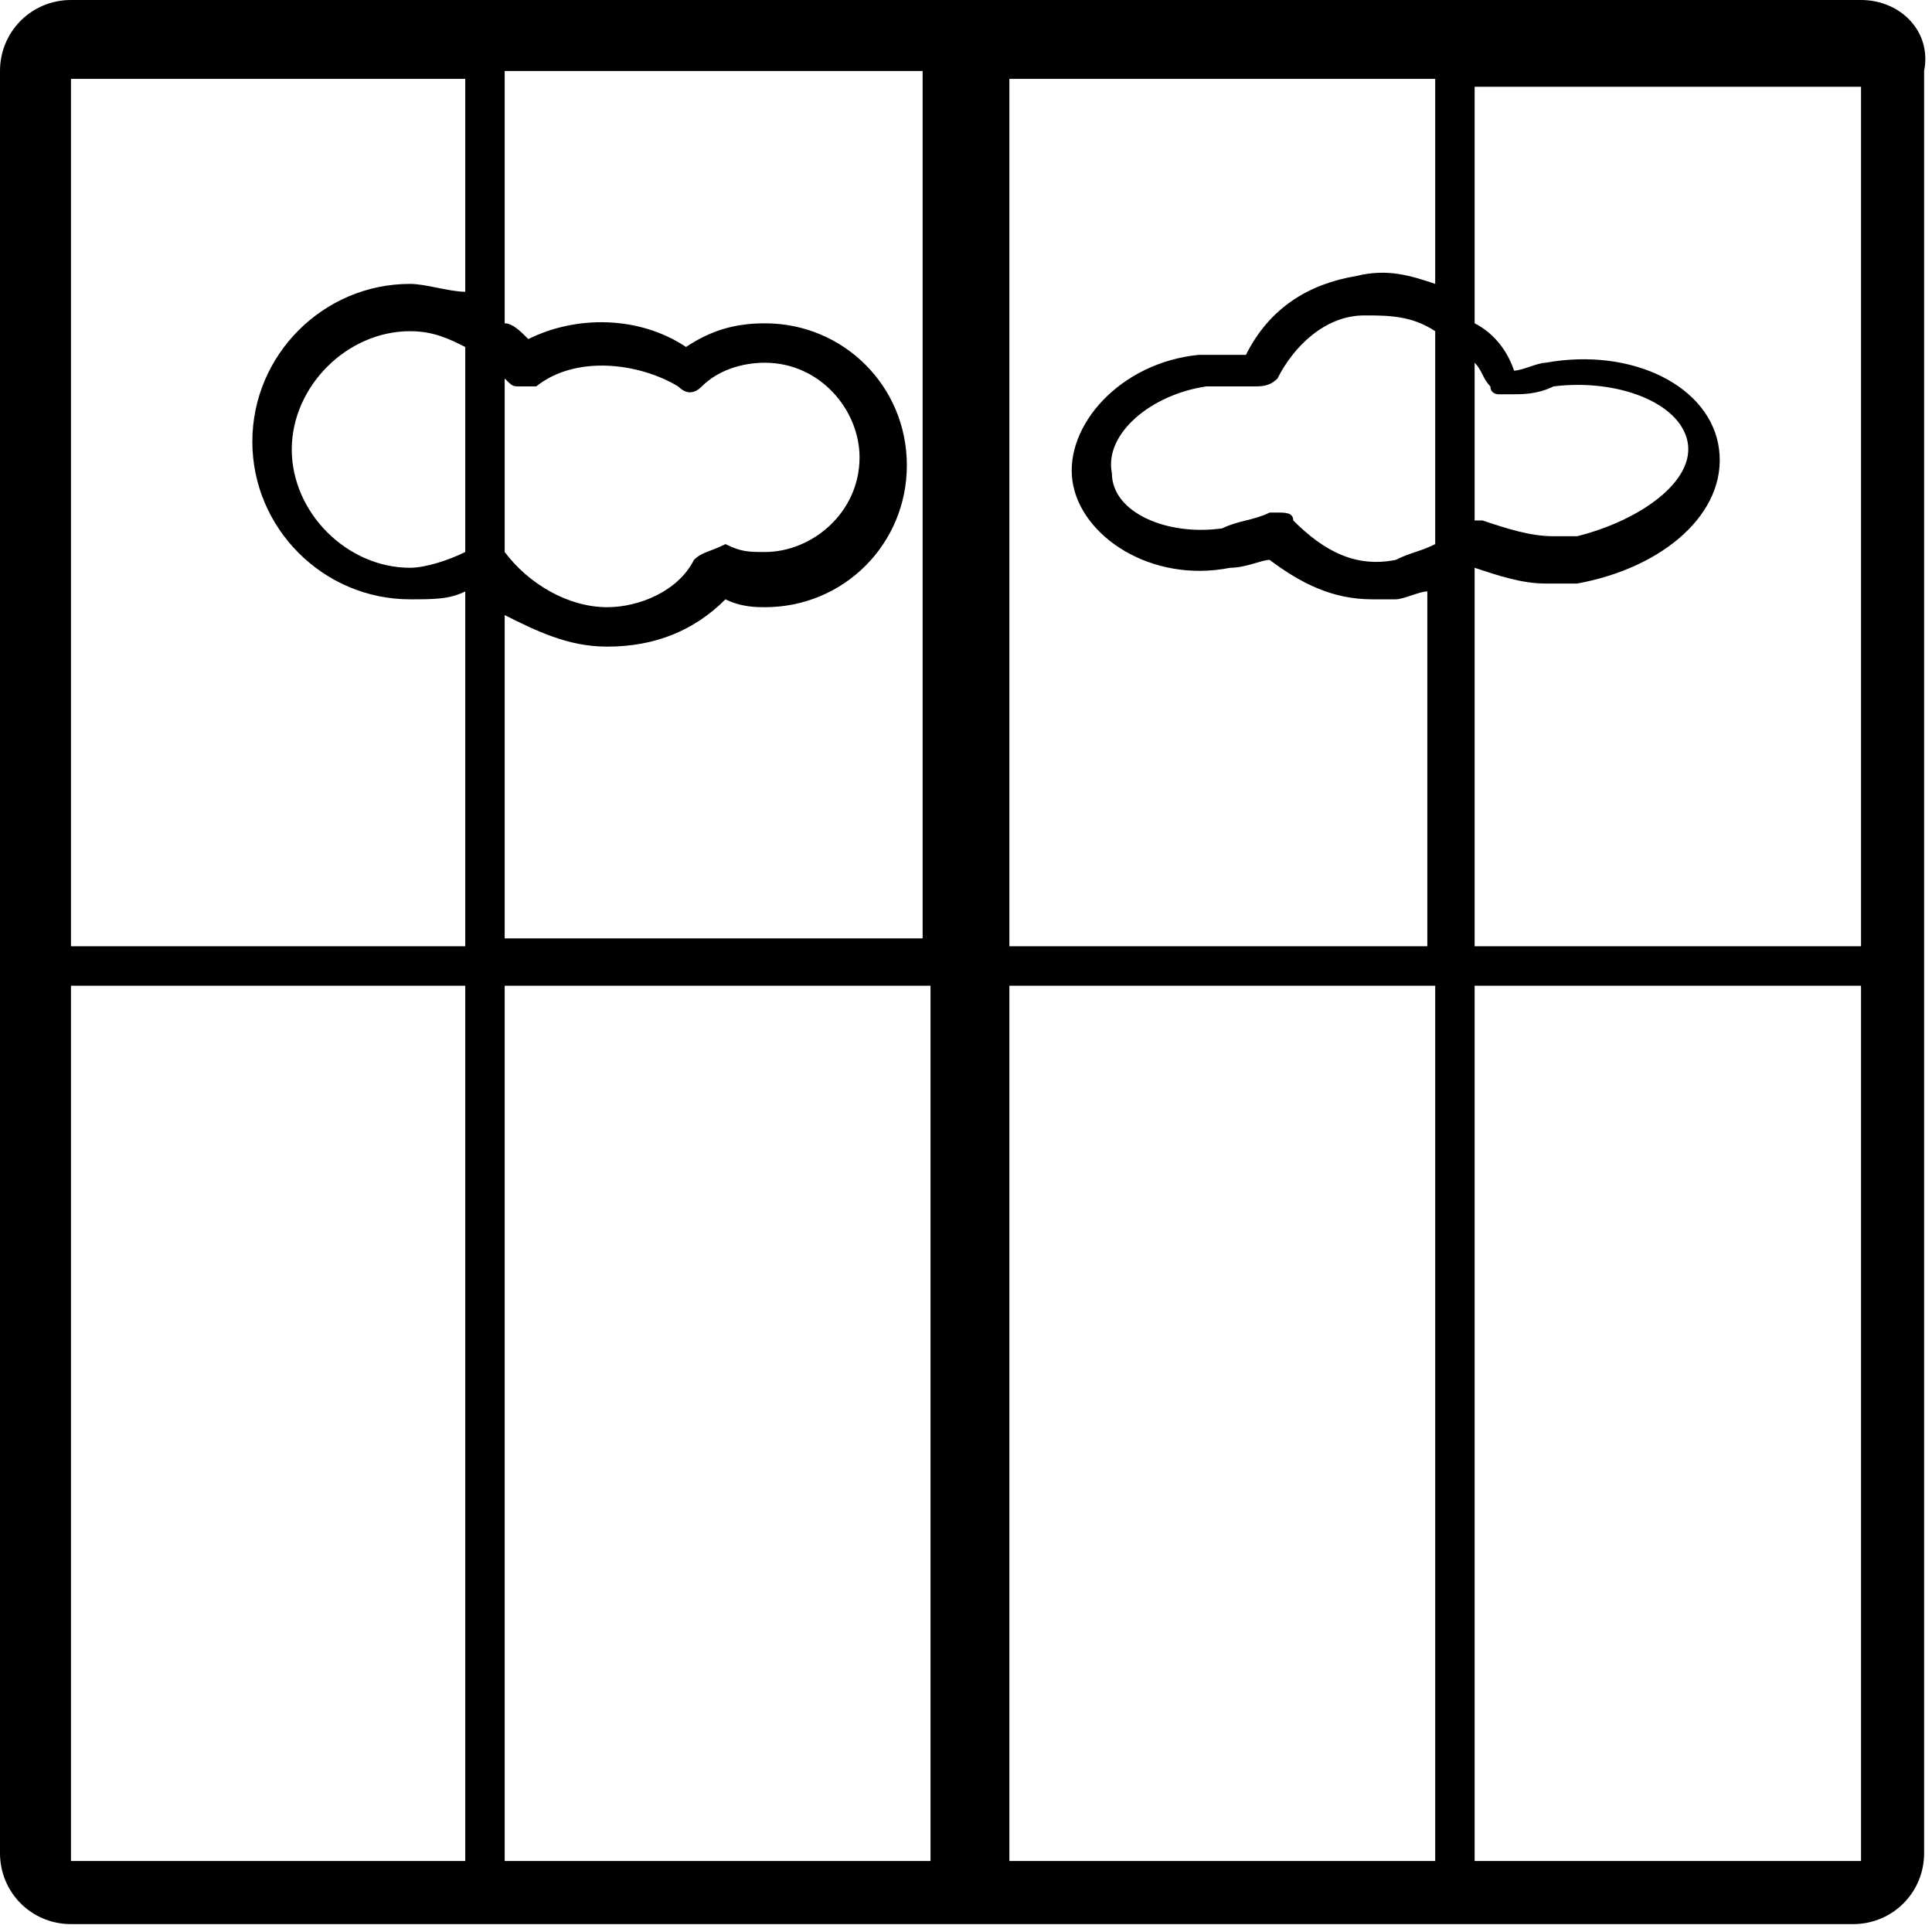
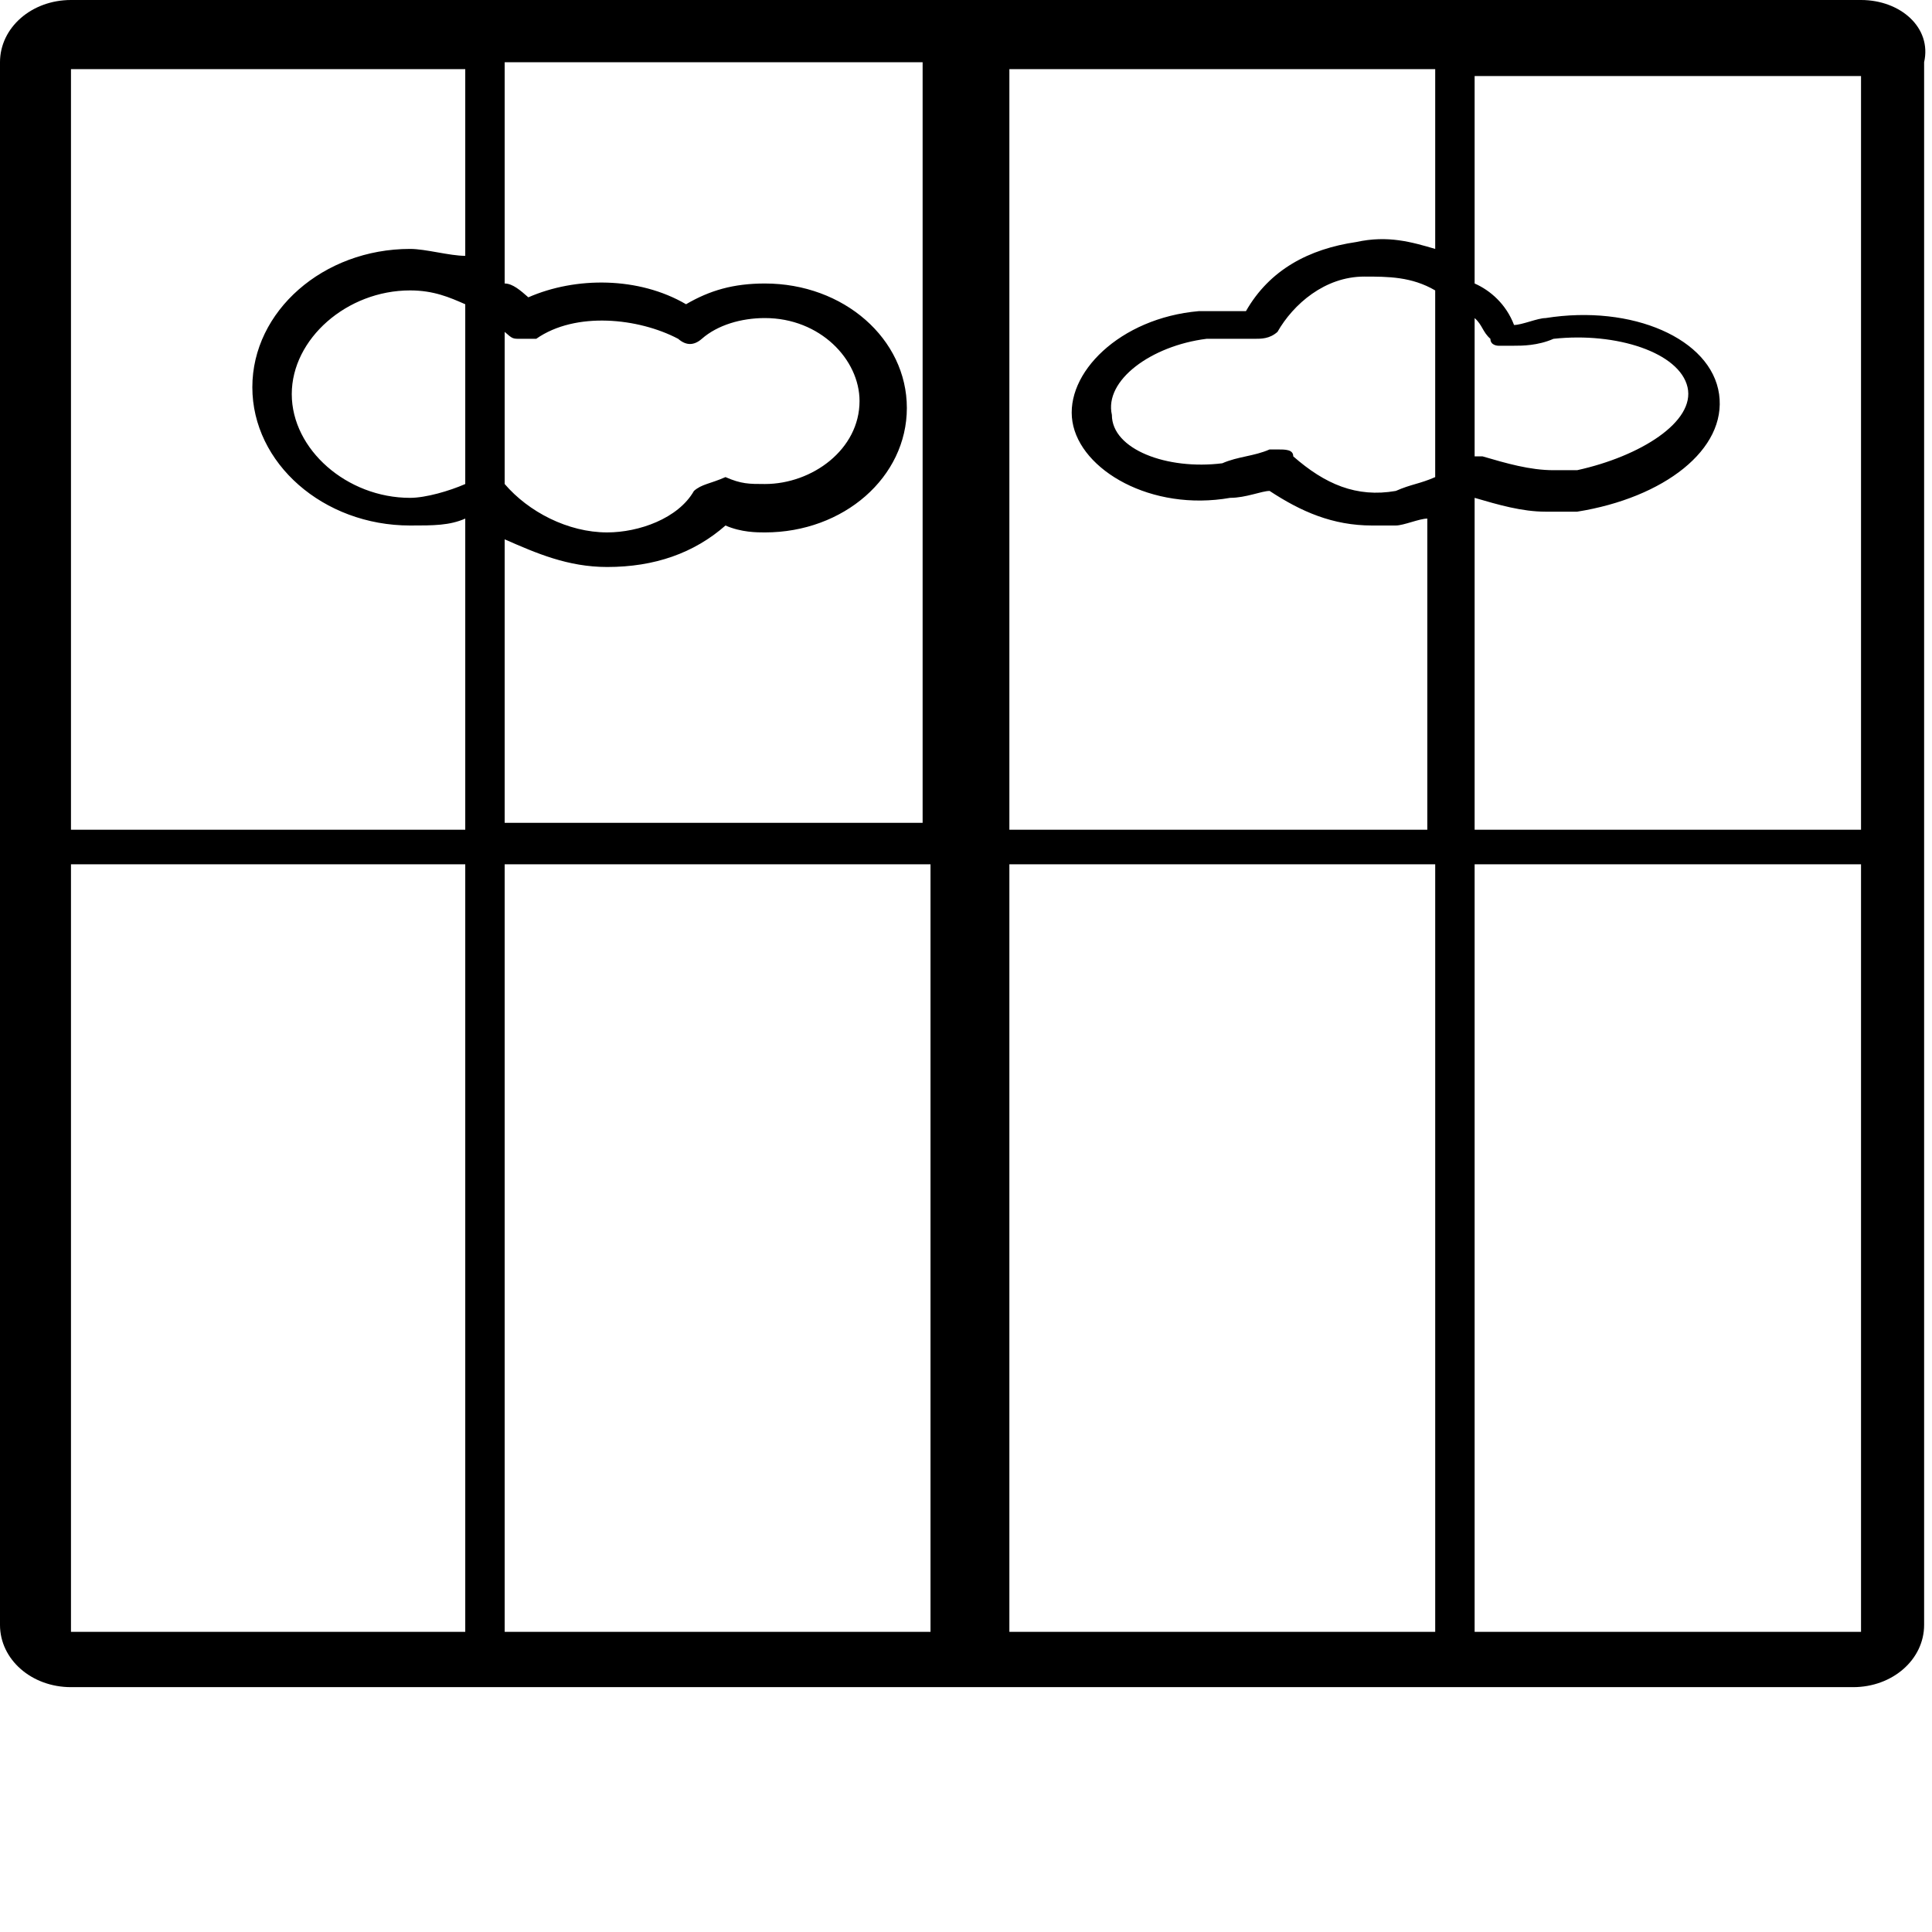
- <svg xmlns="http://www.w3.org/2000/svg" version="1.1" id="Layer_1" x="0px" y="0px" viewBox="0 0 24.5 24.5" enable-background="new 0 0 24.5 24.5" xml:space="preserve">
-   <path fill="#000000" d="M23.6,0H0.9C0.4,0,0,0.4,0,0.9v22.6c0,0.5,0.4,0.9,0.9,0.9h22.6c0.5,0,0.9-0.4,0.9-0.9V0.9  C24.5,0.4,24.1,0,23.6,0z M23.6,12h-4.9V7.2c0,0,0,0,0,0c0.3,0.1,0.6,0.2,0.9,0.2c0.1,0,0.3,0,0.4,0c1.1-0.2,1.9-0.9,1.8-1.7  c-0.1-0.8-1.1-1.3-2.2-1.1c-0.1,0-0.3,0.1-0.4,0.1c-0.1-0.3-0.3-0.5-0.5-0.6v-3h4.9L23.6,12L23.6,12z M6.4,4.8  C6.4,4.8,6.4,4.8,6.4,4.8c0.1,0.1,0.1,0.1,0.2,0.1c0.1,0,0.1,0,0.2,0c0.5-0.4,1.3-0.3,1.8,0C8.7,5,8.8,5,8.9,4.9  c0.2-0.2,0.5-0.3,0.8-0.3c0.7,0,1.2,0.6,1.2,1.2c0,0.7-0.6,1.2-1.2,1.2c-0.2,0-0.3,0-0.5-0.1C9,7,8.9,7,8.8,7.1  C8.6,7.5,8.1,7.7,7.7,7.7C7.2,7.7,6.7,7.4,6.4,7L6.4,4.8L6.4,4.8z M5.9,7C5.7,7.1,5.4,7.2,5.2,7.2c-0.8,0-1.5-0.7-1.5-1.5  c0-0.8,0.7-1.5,1.5-1.5c0.3,0,0.5,0.1,0.7,0.2V7z M6.4,7.8C6.8,8,7.2,8.2,7.7,8.2c0.6,0,1.1-0.2,1.5-0.6c0.2,0.1,0.4,0.1,0.5,0.1  c1,0,1.8-0.8,1.8-1.8c0-1-0.8-1.8-1.8-1.8C9.3,4.1,9,4.2,8.7,4.4C8.1,4,7.3,4,6.7,4.3C6.6,4.2,6.5,4.1,6.4,4.1V0.9h5.3v11H6.4V7.8z   M11.8,12.5v11.1H6.4V12.5H11.8z M12.8,12.5h5.4v11.1h-5.4V12.5z M12.8,12v-11h5.4v2.6c-0.3-0.1-0.6-0.2-1-0.1  c-0.6,0.1-1.1,0.4-1.4,1c-0.2,0-0.4,0-0.6,0c-1,0.1-1.7,0.9-1.6,1.6c0.1,0.7,1,1.3,2,1.1c0.2,0,0.4-0.1,0.5-0.1  c0.4,0.3,0.8,0.5,1.3,0.5c0.1,0,0.2,0,0.3,0c0.1,0,0.3-0.1,0.4-0.1V12H12.8z M18.7,4.6c0.1,0.1,0.1,0.2,0.2,0.3  c0,0.1,0.1,0.1,0.1,0.1c0.1,0,0.1,0,0.2,0C19.3,5,19.5,5,19.7,4.9c0.8-0.1,1.6,0.2,1.7,0.7c0.1,0.5-0.6,1-1.4,1.2  c-0.1,0-0.2,0-0.3,0c-0.3,0-0.6-0.1-0.9-0.2c0,0-0.1,0-0.1,0V4.6L18.7,4.6z M18.2,6.9C18,7,17.9,7,17.7,7.1  c-0.5,0.1-0.9-0.1-1.3-0.5c0-0.1-0.1-0.1-0.2-0.1c0,0-0.1,0-0.1,0c-0.2,0.1-0.4,0.1-0.6,0.2c-0.7,0.1-1.4-0.2-1.4-0.7  c-0.1-0.5,0.5-1,1.2-1.1c0.2,0,0.4,0,0.6,0c0.1,0,0.2,0,0.3-0.1C16.4,4.4,16.8,4,17.3,4c0.3,0,0.6,0,0.9,0.2L18.2,6.9L18.2,6.9z   M5.9,0.9v2.8C5.7,3.7,5.4,3.6,5.2,3.6c-1.1,0-2,0.9-2,2c0,1.1,0.9,2,2,2c0.3,0,0.5,0,0.7-0.1V12h-5v-11H5.9z M0.9,12.5h5v11.1h-5  V12.5z M18.7,23.6V12.5h4.9v11.1H18.7z" />
+ <svg xmlns="http://www.w3.org/2000/svg" version="1.1" id="Layer_1" x="0px" y="0px" width="288px" height="288px" viewBox="144 0 288 288" enable-background="new 144 0 288 288" xml:space="preserve">
+   <path d="M421.42,0H154.58C148.702,0,144,4.123,144,9.277v232.947c0,5.154,4.702,9.276,10.58,9.276h265.666  c5.877,0,10.579-4.122,10.579-9.276V9.277C432,4.123,427.298,0,421.42,0z M421.42,123.688h-57.6V74.213l0,0  c3.526,1.031,7.053,2.062,10.58,2.062c1.176,0,3.526,0,4.701,0c12.932-2.062,22.335-9.277,21.16-17.523  c-1.176-8.246-12.932-13.399-25.861-11.338c-1.176,0-3.527,1.031-4.703,1.031c-1.175-3.092-3.525-5.154-5.877-6.185V11.338h57.6  V123.688L421.42,123.688z M219.232,49.475L219.232,49.475c1.176,1.031,1.176,1.031,2.351,1.031c1.176,0,1.176,0,2.351,0  c5.877-4.123,15.282-3.093,21.159,0c1.176,1.03,2.351,1.03,3.527,0c2.351-2.062,5.877-3.093,9.404-3.093  c8.229,0,14.106,6.185,14.106,12.369c0,7.215-7.053,12.369-14.106,12.369c-2.351,0-3.526,0-5.877-1.031  c-2.351,1.031-3.526,1.031-4.702,2.062c-2.351,4.123-8.229,6.184-12.931,6.184c-5.877,0-11.755-3.092-15.282-7.215V49.475  L219.232,49.475z M213.355,72.152c-2.351,1.031-5.877,2.062-8.229,2.062c-9.404,0-17.633-7.215-17.633-15.461  c0-8.246,8.229-15.461,17.633-15.461c3.526,0,5.877,1.031,8.229,2.062V72.152z M219.232,80.398  c4.702,2.062,9.404,4.123,15.282,4.123c7.053,0,12.931-2.061,17.633-6.184c2.351,1.03,4.702,1.03,5.877,1.03  c11.755,0,21.159-8.246,21.159-18.553c0-10.307-9.404-18.553-21.159-18.553c-4.702,0-8.229,1.031-11.755,3.092  c-7.053-4.123-16.458-4.123-23.51-1.031c-1.176-1.031-2.351-2.062-3.527-2.062V9.277h62.302v113.381h-62.302V80.398z   M282.71,128.843v114.411h-63.478V128.843H282.71z M294.465,128.843h63.479v114.411h-63.479V128.843z M294.465,123.688V10.307  h63.479v26.799c-3.527-1.03-7.054-2.062-11.756-1.03c-7.053,1.03-12.93,4.123-16.457,10.307c-2.352,0-4.701,0-7.053,0  c-11.756,1.03-19.984,9.276-18.809,16.492s11.756,13.4,23.51,11.338c2.352,0,4.703-1.031,5.879-1.031  c4.701,3.092,9.403,5.154,15.281,5.154c1.176,0,2.351,0,3.526,0c1.175,0,3.526-1.031,4.702-1.031v46.383H294.465z M363.82,47.414  c1.176,1.031,1.176,2.062,2.352,3.093c0,1.03,1.176,1.03,1.176,1.03c1.175,0,1.175,0,2.351,0c1.175,0,3.526,0,5.878-1.03  c9.403-1.031,18.808,2.062,19.982,7.215c1.176,5.154-7.053,10.308-16.457,12.369c-1.175,0-2.351,0-3.525,0  c-3.527,0-7.054-1.031-10.58-2.062h-1.176V47.414L363.82,47.414z M357.943,71.121c-2.352,1.031-3.527,1.031-5.878,2.062  c-5.878,1.031-10.579-1.031-15.282-5.154c0-1.031-1.175-1.031-2.351-1.031h-1.175c-2.352,1.031-4.703,1.031-7.054,2.062  c-8.229,1.031-16.457-2.062-16.457-7.215c-1.176-5.153,5.878-10.308,14.106-11.338c2.351,0,4.701,0,7.053,0  c1.176,0,2.352,0,3.526-1.031c2.351-4.123,7.054-8.246,12.931-8.246c3.526,0,7.053,0,10.58,2.062V71.121L357.943,71.121z   M213.355,9.277v28.86c-2.351,0-5.877-1.031-8.229-1.031c-12.931,0-23.51,9.277-23.51,20.615c0,11.338,10.58,20.615,23.51,20.615  c3.526,0,5.877,0,8.229-1.031v46.383H154.58V10.307h58.775V9.277z M154.58,128.843h58.775v114.411H154.58V128.843z M363.82,243.254  V128.843h57.6v114.411H363.82z" />
</svg>
